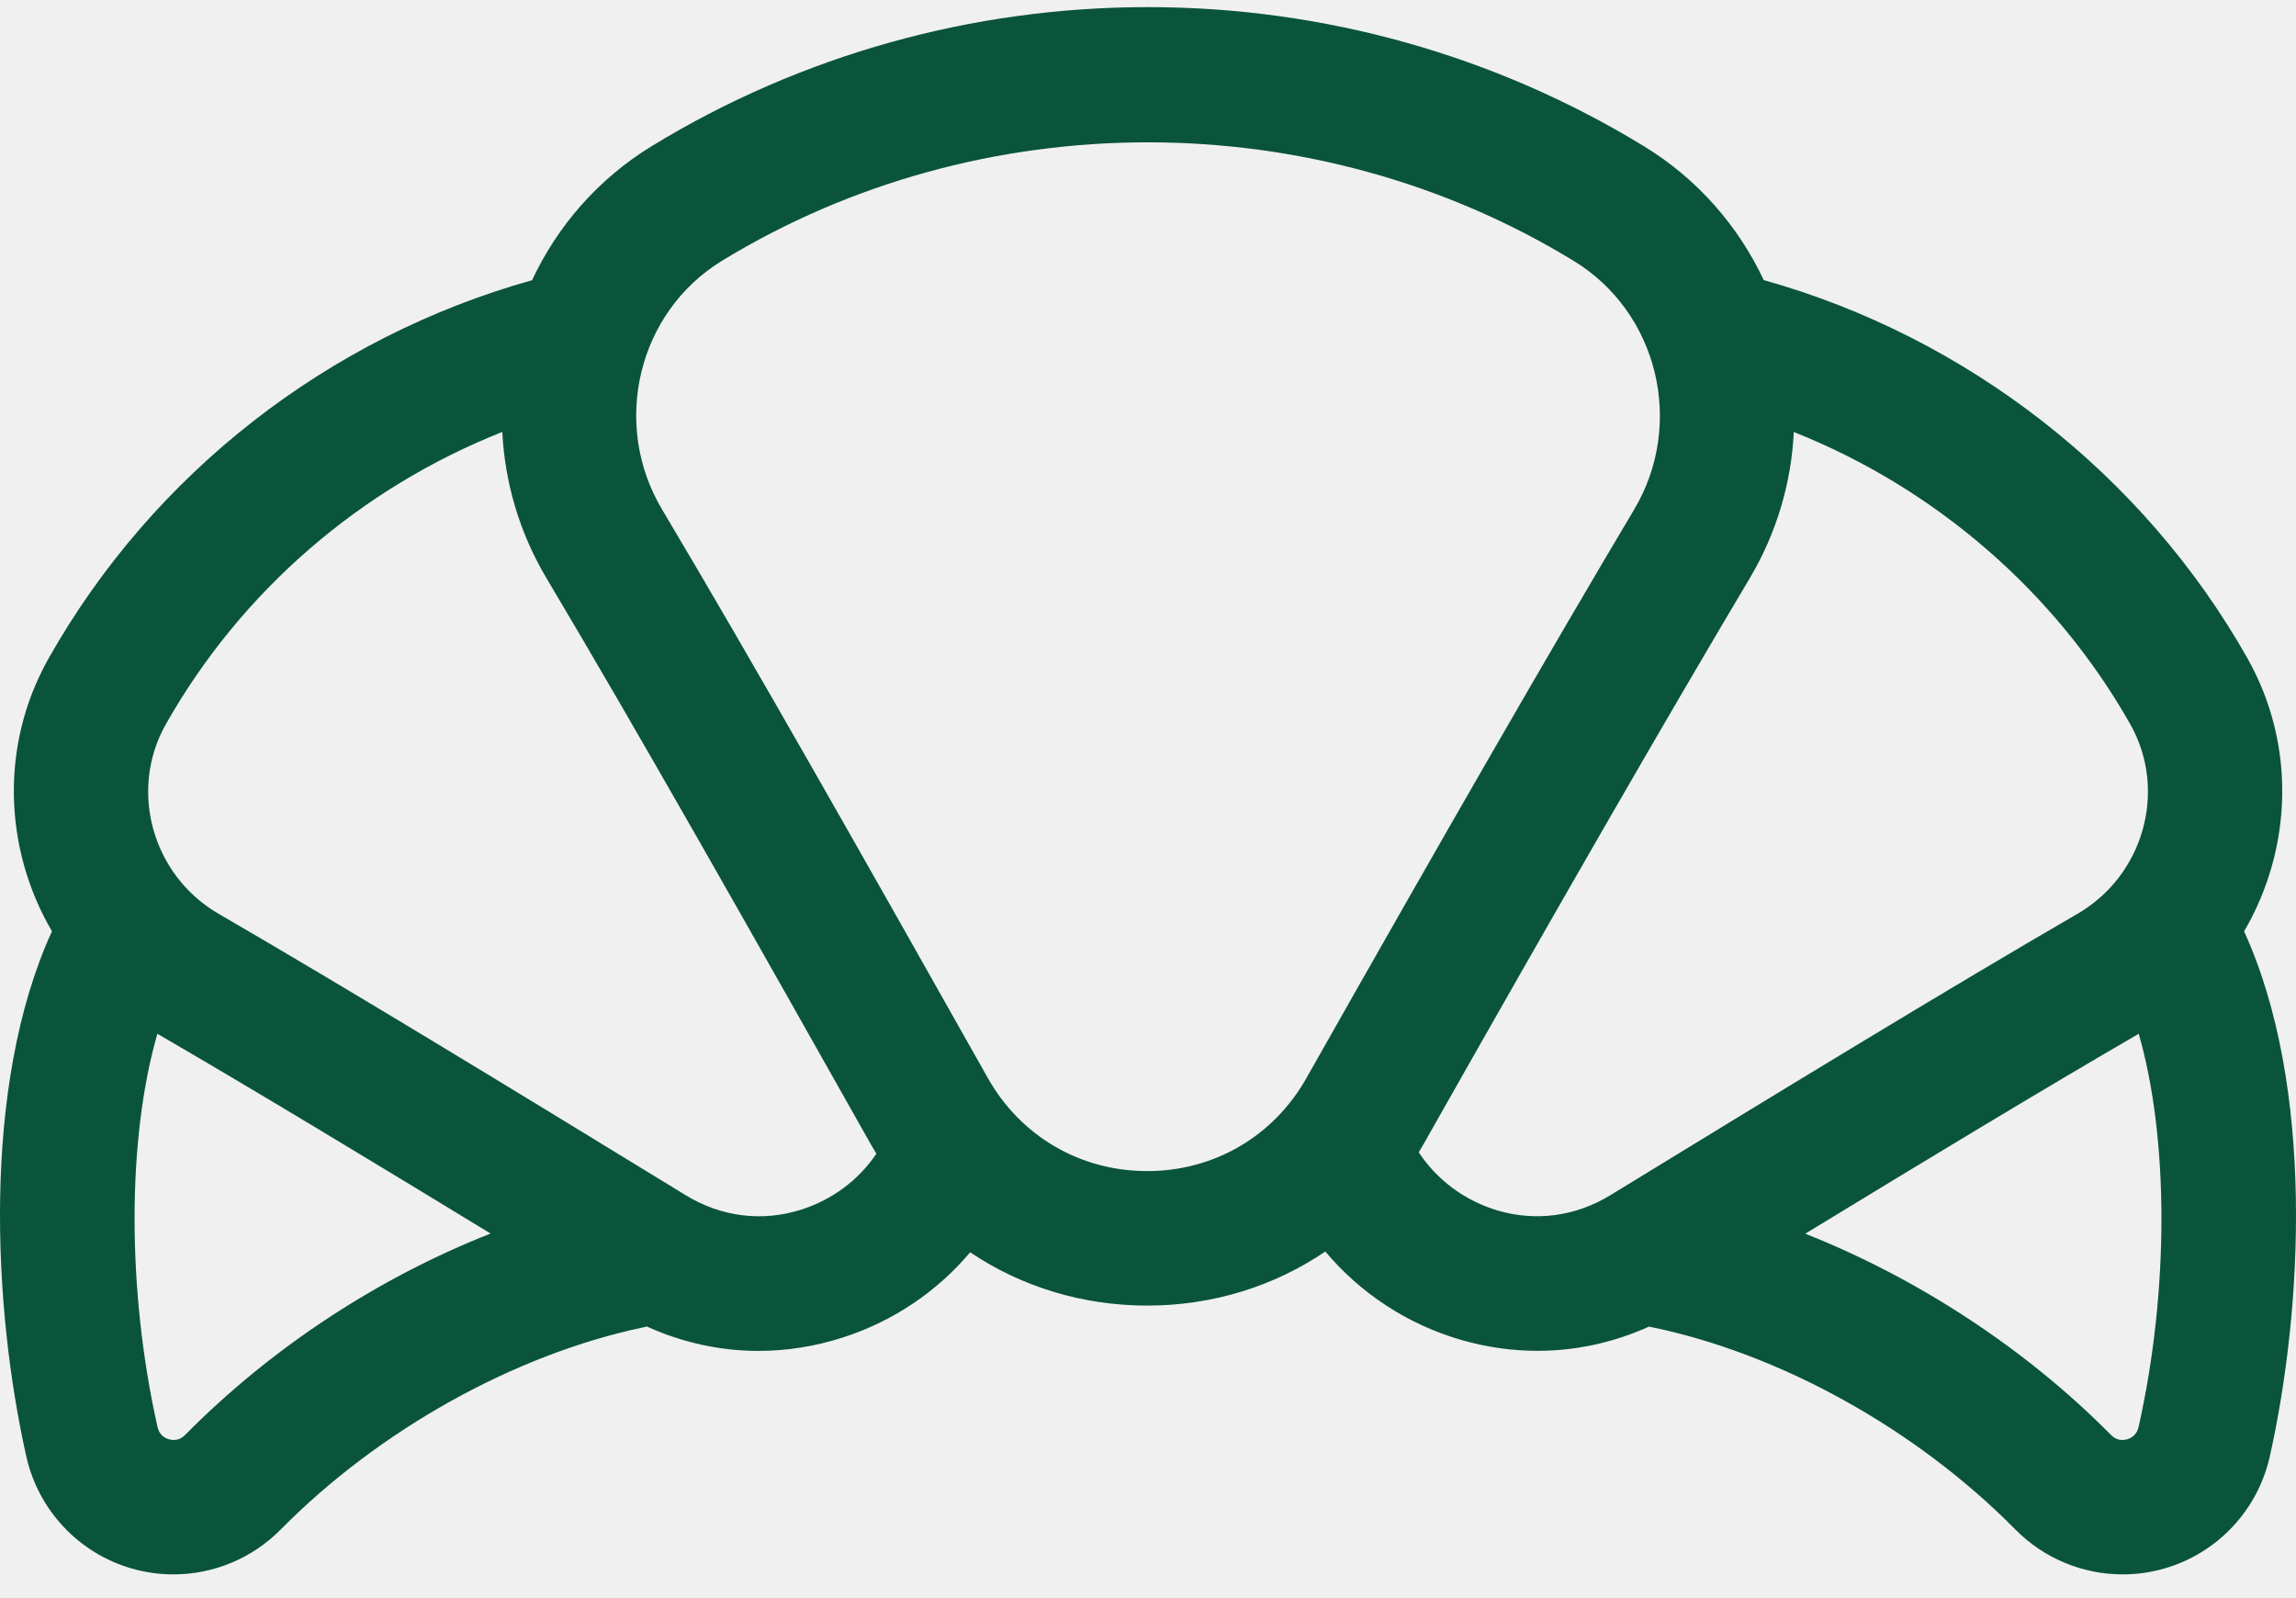
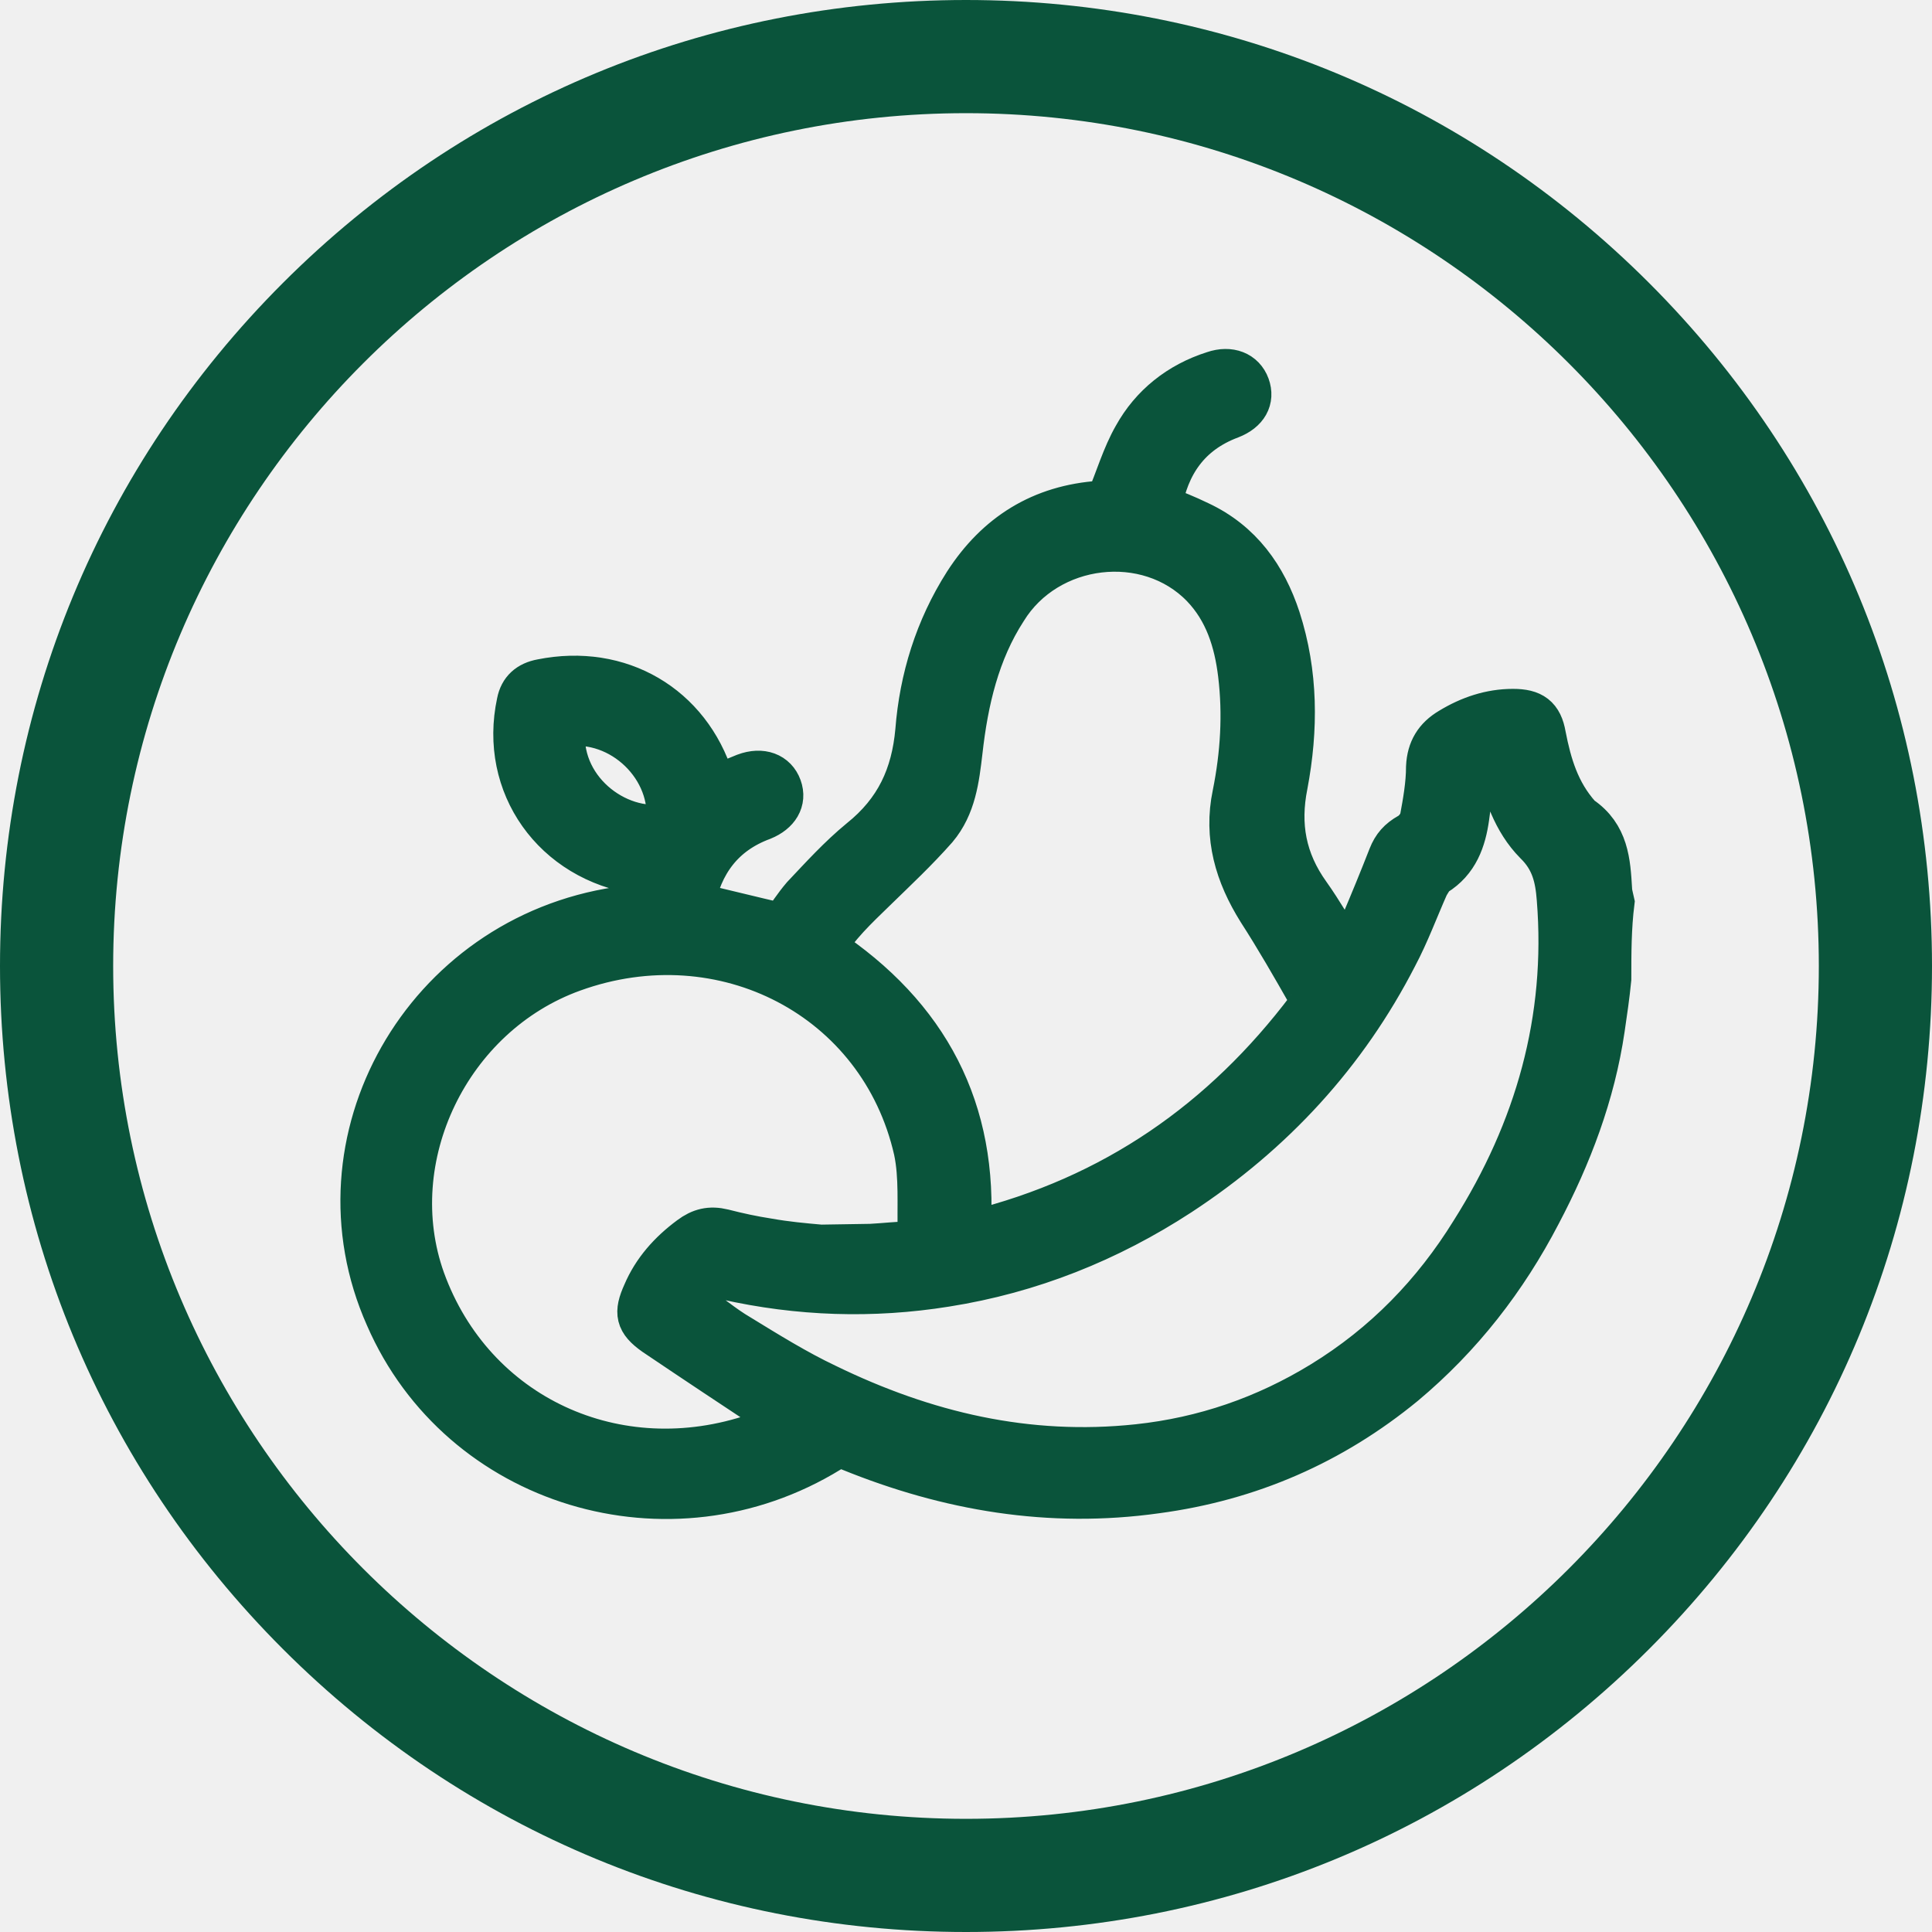
- <svg xmlns="http://www.w3.org/2000/svg" width="92" height="64" viewBox="0 0 92 64" fill="none">
-   <path d="M89.92 37.319C91.839 34.043 92.028 29.871 90.05 26.369C85.898 19.024 78.839 13.509 70.672 11.223C69.66 9.071 68.039 7.184 65.877 5.862C59.914 2.216 53.041 0.287 46.004 0.285H45.99C38.958 0.285 32.09 2.208 26.127 5.847C23.958 7.172 22.332 9.066 21.32 11.227C13.138 13.521 6.132 18.978 1.954 26.37C-0.024 29.87 0.164 34.041 2.082 37.316C-0.757 43.522 -0.27 52.456 1.053 58.356C1.538 60.52 3.16 62.243 5.286 62.853C5.834 63.01 6.393 63.086 6.948 63.086C8.54 63.086 10.095 62.455 11.248 61.287C15.192 57.293 20.634 54.263 25.805 53.181C25.843 53.173 25.879 53.161 25.916 53.152C27.345 53.801 28.86 54.131 30.392 54.131C31.519 54.131 32.655 53.953 33.771 53.594C35.79 52.945 37.549 51.751 38.874 50.18C40.919 51.555 43.357 52.312 45.956 52.315H45.966C48.588 52.315 51.048 51.545 53.105 50.148C54.503 51.815 56.384 53.059 58.523 53.683C59.543 53.981 60.578 54.128 61.606 54.128C63.137 54.128 64.651 53.8 66.075 53.157C71.285 54.211 76.754 57.235 80.755 61.287C81.909 62.455 83.463 63.086 85.056 63.086C85.61 63.086 86.169 63.01 86.718 62.852C88.844 62.243 90.466 60.52 90.951 58.356C92.266 52.49 92.76 43.537 89.92 37.319ZM7.415 57.501C7.188 57.73 6.939 57.721 6.772 57.673C6.601 57.624 6.382 57.498 6.311 57.178C5.068 51.634 5.106 45.574 6.306 41.423C10.143 43.653 14.648 46.373 19.658 49.428C15.158 51.199 10.867 54.005 7.415 57.501ZM32.122 48.465C30.553 48.969 28.905 48.766 27.479 47.894C20.299 43.499 13.933 39.617 8.761 36.617C6.099 35.074 5.15 31.666 6.645 29.021C9.663 23.681 14.457 19.555 20.127 17.308C20.227 19.315 20.802 21.326 21.896 23.165C25.541 29.287 29.937 37.057 34.889 45.843C34.963 45.974 35.039 46.103 35.116 46.23C34.413 47.273 33.364 48.065 32.122 48.465ZM45.966 46.926H45.96C43.282 46.924 40.898 45.53 39.583 43.197C34.614 34.381 30.201 26.581 26.526 20.409C24.482 16.974 25.562 12.505 28.935 10.446C34.116 7.284 40.052 5.703 45.99 5.703C51.934 5.703 57.881 7.289 63.066 10.459C66.439 12.521 67.521 16.988 65.48 20.417C62.177 25.963 57.88 33.418 52.344 43.206C51.026 45.536 48.642 46.926 45.966 46.926ZM60.032 48.511C58.711 48.125 57.584 47.289 56.849 46.173C56.912 46.069 56.974 45.965 57.034 45.858C62.551 36.106 66.828 28.685 70.11 23.173C71.205 21.333 71.779 19.32 71.877 17.31C77.543 19.563 82.362 23.719 85.359 29.02C86.854 31.666 85.905 35.074 83.243 36.617C78.07 39.617 71.705 43.498 64.524 47.893C63.149 48.735 61.553 48.954 60.032 48.511ZM85.693 57.178C85.621 57.498 85.403 57.624 85.232 57.673C85.064 57.721 84.816 57.731 84.589 57.501C81.174 54.042 76.831 51.214 72.336 49.434C77.35 46.377 81.858 43.654 85.698 41.423C86.895 45.577 86.93 51.66 85.693 57.178Z" fill="#0A543B" />
+ <svg xmlns="http://www.w3.org/2000/svg" width="90" height="90" viewBox="0 0 90 90" fill="none">
+   <g clip-path="url(#clip0_316_986)">
+     <path d="M76.82 13.18C68.32 4.681 57.02 0 45 0C32.98 0 21.68 4.681 13.18 13.18C4.681 21.68 0 32.98 0 45C0 57.02 4.681 68.32 13.18 76.82C21.68 85.319 32.98 90 45 90C57.02 90 68.32 85.319 76.82 76.82C85.319 68.32 90 57.02 90 45C90 32.98 85.319 21.68 76.82 13.18V13.18ZM45 84.728C23.094 84.728 5.272 66.906 5.272 45C5.272 23.094 23.094 5.272 45 5.272C66.906 5.272 84.728 23.094 84.728 45C84.728 66.906 66.906 84.728 45 84.728Z" fill="#0A543B" />
+     <path d="M74.993 45.606C74.918 46.374 74.805 47.143 74.692 47.911C74.241 50.985 73.151 53.84 71.723 56.548C70.144 59.585 68.077 62.257 65.408 64.489C62.063 67.233 58.229 68.917 53.869 69.502C48.907 70.198 44.172 69.392 39.586 67.526C39.248 67.38 38.985 67.38 38.646 67.599C31.204 72.174 21.431 69.21 18.011 61.342C14.365 53.144 19.74 43.666 28.799 42.312C29.889 42.129 29.889 42.129 30.189 41.068C30.227 40.995 30.227 40.885 30.264 40.775C30.076 40.739 29.926 40.666 29.776 40.666C25.792 40.08 23.311 36.567 24.138 32.724C24.251 32.139 24.626 31.81 25.228 31.7C28.874 30.968 32.106 32.871 33.196 36.347C33.234 36.457 33.271 36.567 33.309 36.677C33.798 36.457 34.249 36.274 34.7 36.091C35.489 35.798 36.128 36.055 36.353 36.677C36.579 37.299 36.241 37.848 35.527 38.141C33.647 38.836 32.67 40.226 32.294 42.093C33.685 42.422 35 42.751 36.429 43.081C36.729 42.678 37.03 42.203 37.406 41.763C38.27 40.849 39.097 39.934 40.075 39.129C41.766 37.775 42.518 36.128 42.706 34.042C42.894 31.627 43.608 29.285 44.961 27.162C46.427 24.893 48.494 23.576 51.276 23.393C51.388 23.393 51.501 23.393 51.614 23.356C51.614 23.356 51.651 23.356 51.576 23.356C52.027 22.295 52.328 21.234 52.854 20.319C53.644 18.892 54.921 17.867 56.538 17.355C57.289 17.098 57.928 17.355 58.154 17.977C58.379 18.599 58.079 19.148 57.327 19.441C55.373 20.172 54.395 21.636 54.057 23.576C54.696 23.832 55.26 24.051 55.861 24.344C57.816 25.259 58.943 26.869 59.582 28.809C60.409 31.37 60.409 33.969 59.92 36.567C59.545 38.433 59.845 40.08 60.973 41.654C61.574 42.495 62.1 43.447 62.739 44.398C62.965 43.959 63.228 43.556 63.416 43.117C63.867 42.056 64.318 40.958 64.732 39.897C64.919 39.421 65.183 39.129 65.634 38.872C65.859 38.763 66.122 38.433 66.198 38.177C66.348 37.372 66.498 36.53 66.498 35.725C66.536 34.92 66.874 34.371 67.551 33.969C68.453 33.42 69.43 33.09 70.482 33.09C71.384 33.09 71.798 33.383 71.948 34.261C72.211 35.615 72.587 36.896 73.564 37.994C73.602 38.031 73.602 38.067 73.64 38.067C74.88 38.909 74.955 40.153 75.03 41.434C75.03 41.617 75.106 41.837 75.143 42.02C74.993 43.227 74.993 44.398 74.993 45.606ZM69.731 35.432C68.753 35.615 68.603 35.725 68.528 36.567C68.49 37.079 68.453 37.555 68.377 38.067C68.227 39.129 67.889 40.117 66.874 40.739C66.724 40.849 66.611 41.068 66.498 41.251C66.01 42.349 65.596 43.483 65.032 44.545C62.702 49.082 59.319 52.778 54.959 55.633C51.651 57.792 48.005 59.256 44.059 59.878C40.638 60.427 37.218 60.317 33.798 59.548C33.459 59.475 33.159 59.512 32.933 59.805C32.708 60.097 32.482 60.353 32.219 60.646C33.008 61.195 33.685 61.781 34.437 62.22C35.752 63.025 37.105 63.867 38.496 64.525C43.082 66.758 47.855 67.892 53.005 67.343C56.087 67.014 58.943 66.026 61.574 64.416C64.506 62.622 66.799 60.244 68.565 57.389C71.572 52.632 73.038 47.472 72.587 41.873C72.512 40.885 72.324 40.043 71.535 39.275C70.52 38.25 70.069 36.86 69.731 35.432ZM45.149 57.389C45.224 57.389 45.299 57.389 45.337 57.389C51.877 55.779 56.989 52.193 60.935 46.96C61.048 46.813 61.048 46.484 60.973 46.338C60.221 45.02 59.469 43.703 58.642 42.422C57.59 40.739 57.064 38.982 57.477 37.006C57.853 35.14 57.966 33.273 57.74 31.407C57.553 29.87 57.102 28.443 56.011 27.308C53.456 24.674 48.795 25.223 46.84 28.406C45.562 30.382 45.036 32.651 44.773 34.993C44.623 36.274 44.472 37.555 43.608 38.58C42.706 39.604 41.728 40.519 40.751 41.471C39.887 42.312 39.022 43.117 38.421 44.142C43.232 47.326 45.525 51.717 45.149 57.389ZM40.563 58.011C41.24 57.975 41.804 57.902 42.33 57.902C42.668 57.902 42.819 57.755 42.819 57.462C42.781 56.145 42.894 54.828 42.63 53.584C41.014 46.484 33.685 42.678 26.694 45.203C20.905 47.289 17.71 53.949 19.74 59.622C22.033 65.953 28.723 69.063 35.226 66.831C35.677 66.684 36.128 66.428 36.654 66.209C36.391 66.062 36.241 65.953 36.09 65.879C34.211 64.635 32.332 63.391 30.49 62.147C29.663 61.561 29.588 61.159 30.001 60.244C30.452 59.182 31.204 58.341 32.144 57.645C32.632 57.28 33.084 57.17 33.685 57.316C34.399 57.499 35.076 57.645 35.79 57.755C36.617 57.902 37.406 57.975 38.233 58.048L40.563 58.011ZM26.28 33.786C25.904 36.713 28.723 38.872 31.091 38.433C31.43 35.798 28.949 33.383 26.28 33.786Z" fill="#0A543B" stroke="#0A543B" stroke-width="2" stroke-miterlimit="10" />
+   </g>
+   <defs>
+     <clipPath id="clip0_316_986">
+       <rect width="90" height="90" fill="white" />
+     </clipPath>
+   </defs>
</svg>
